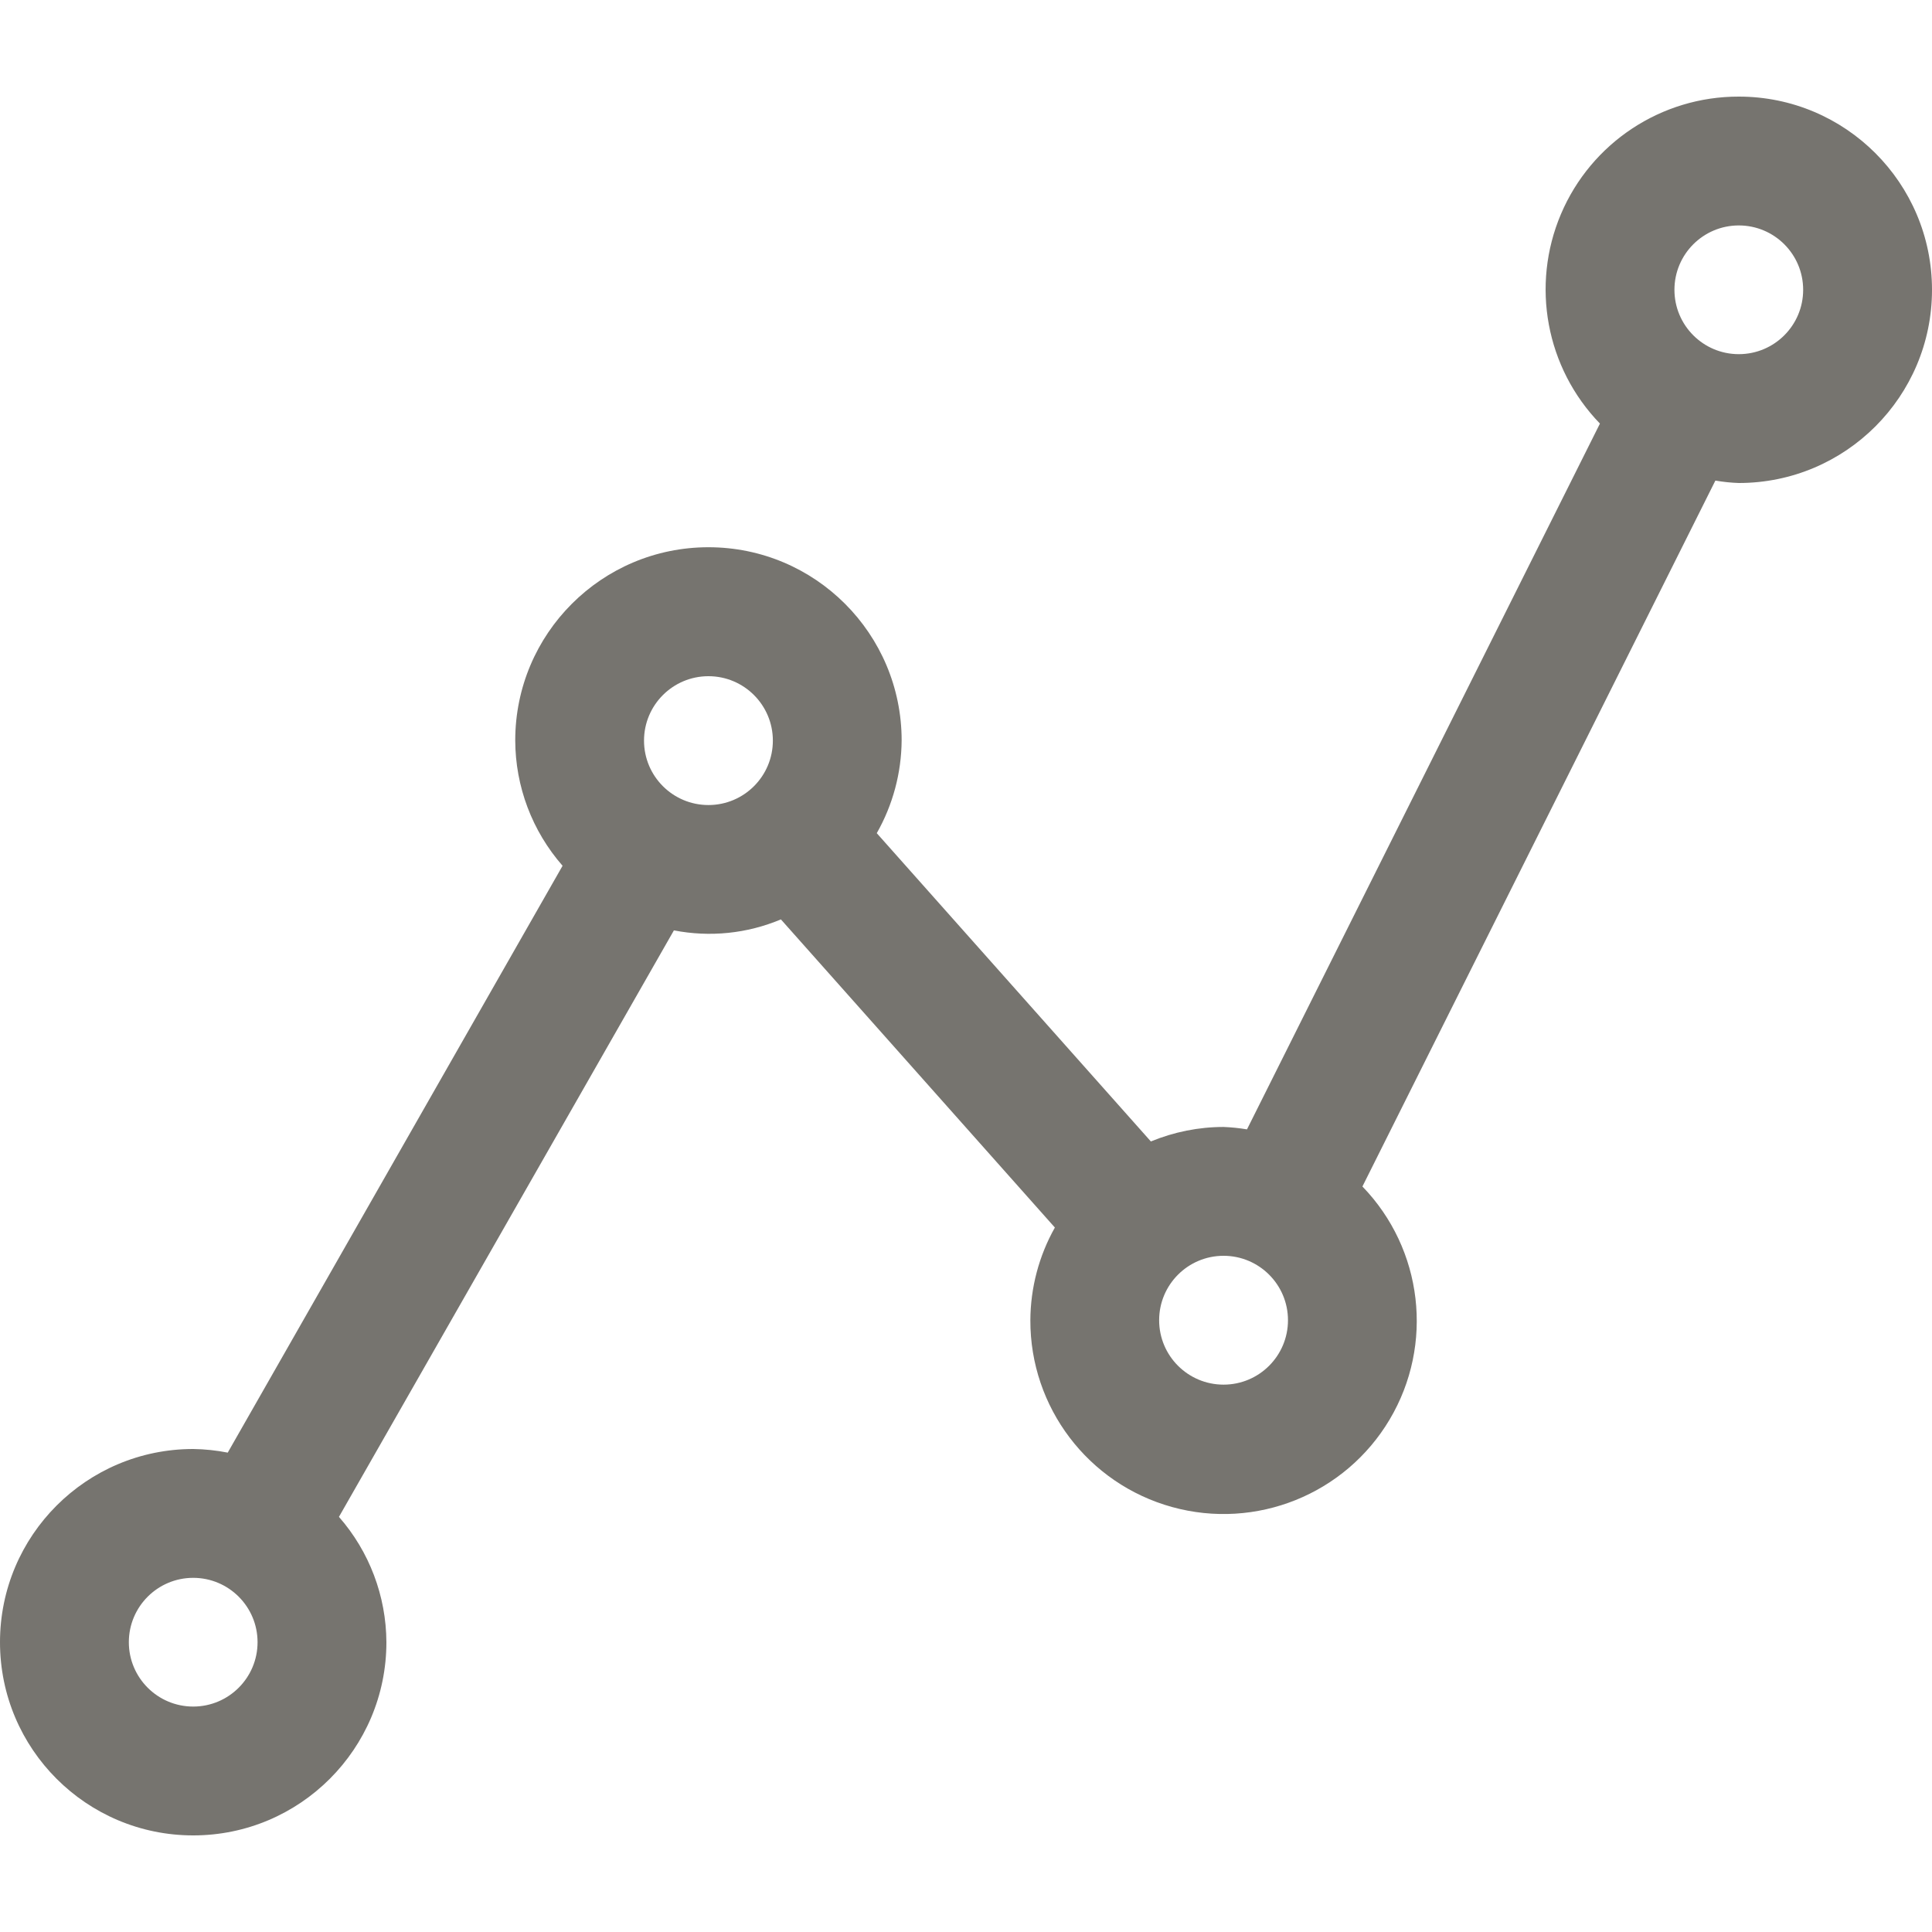
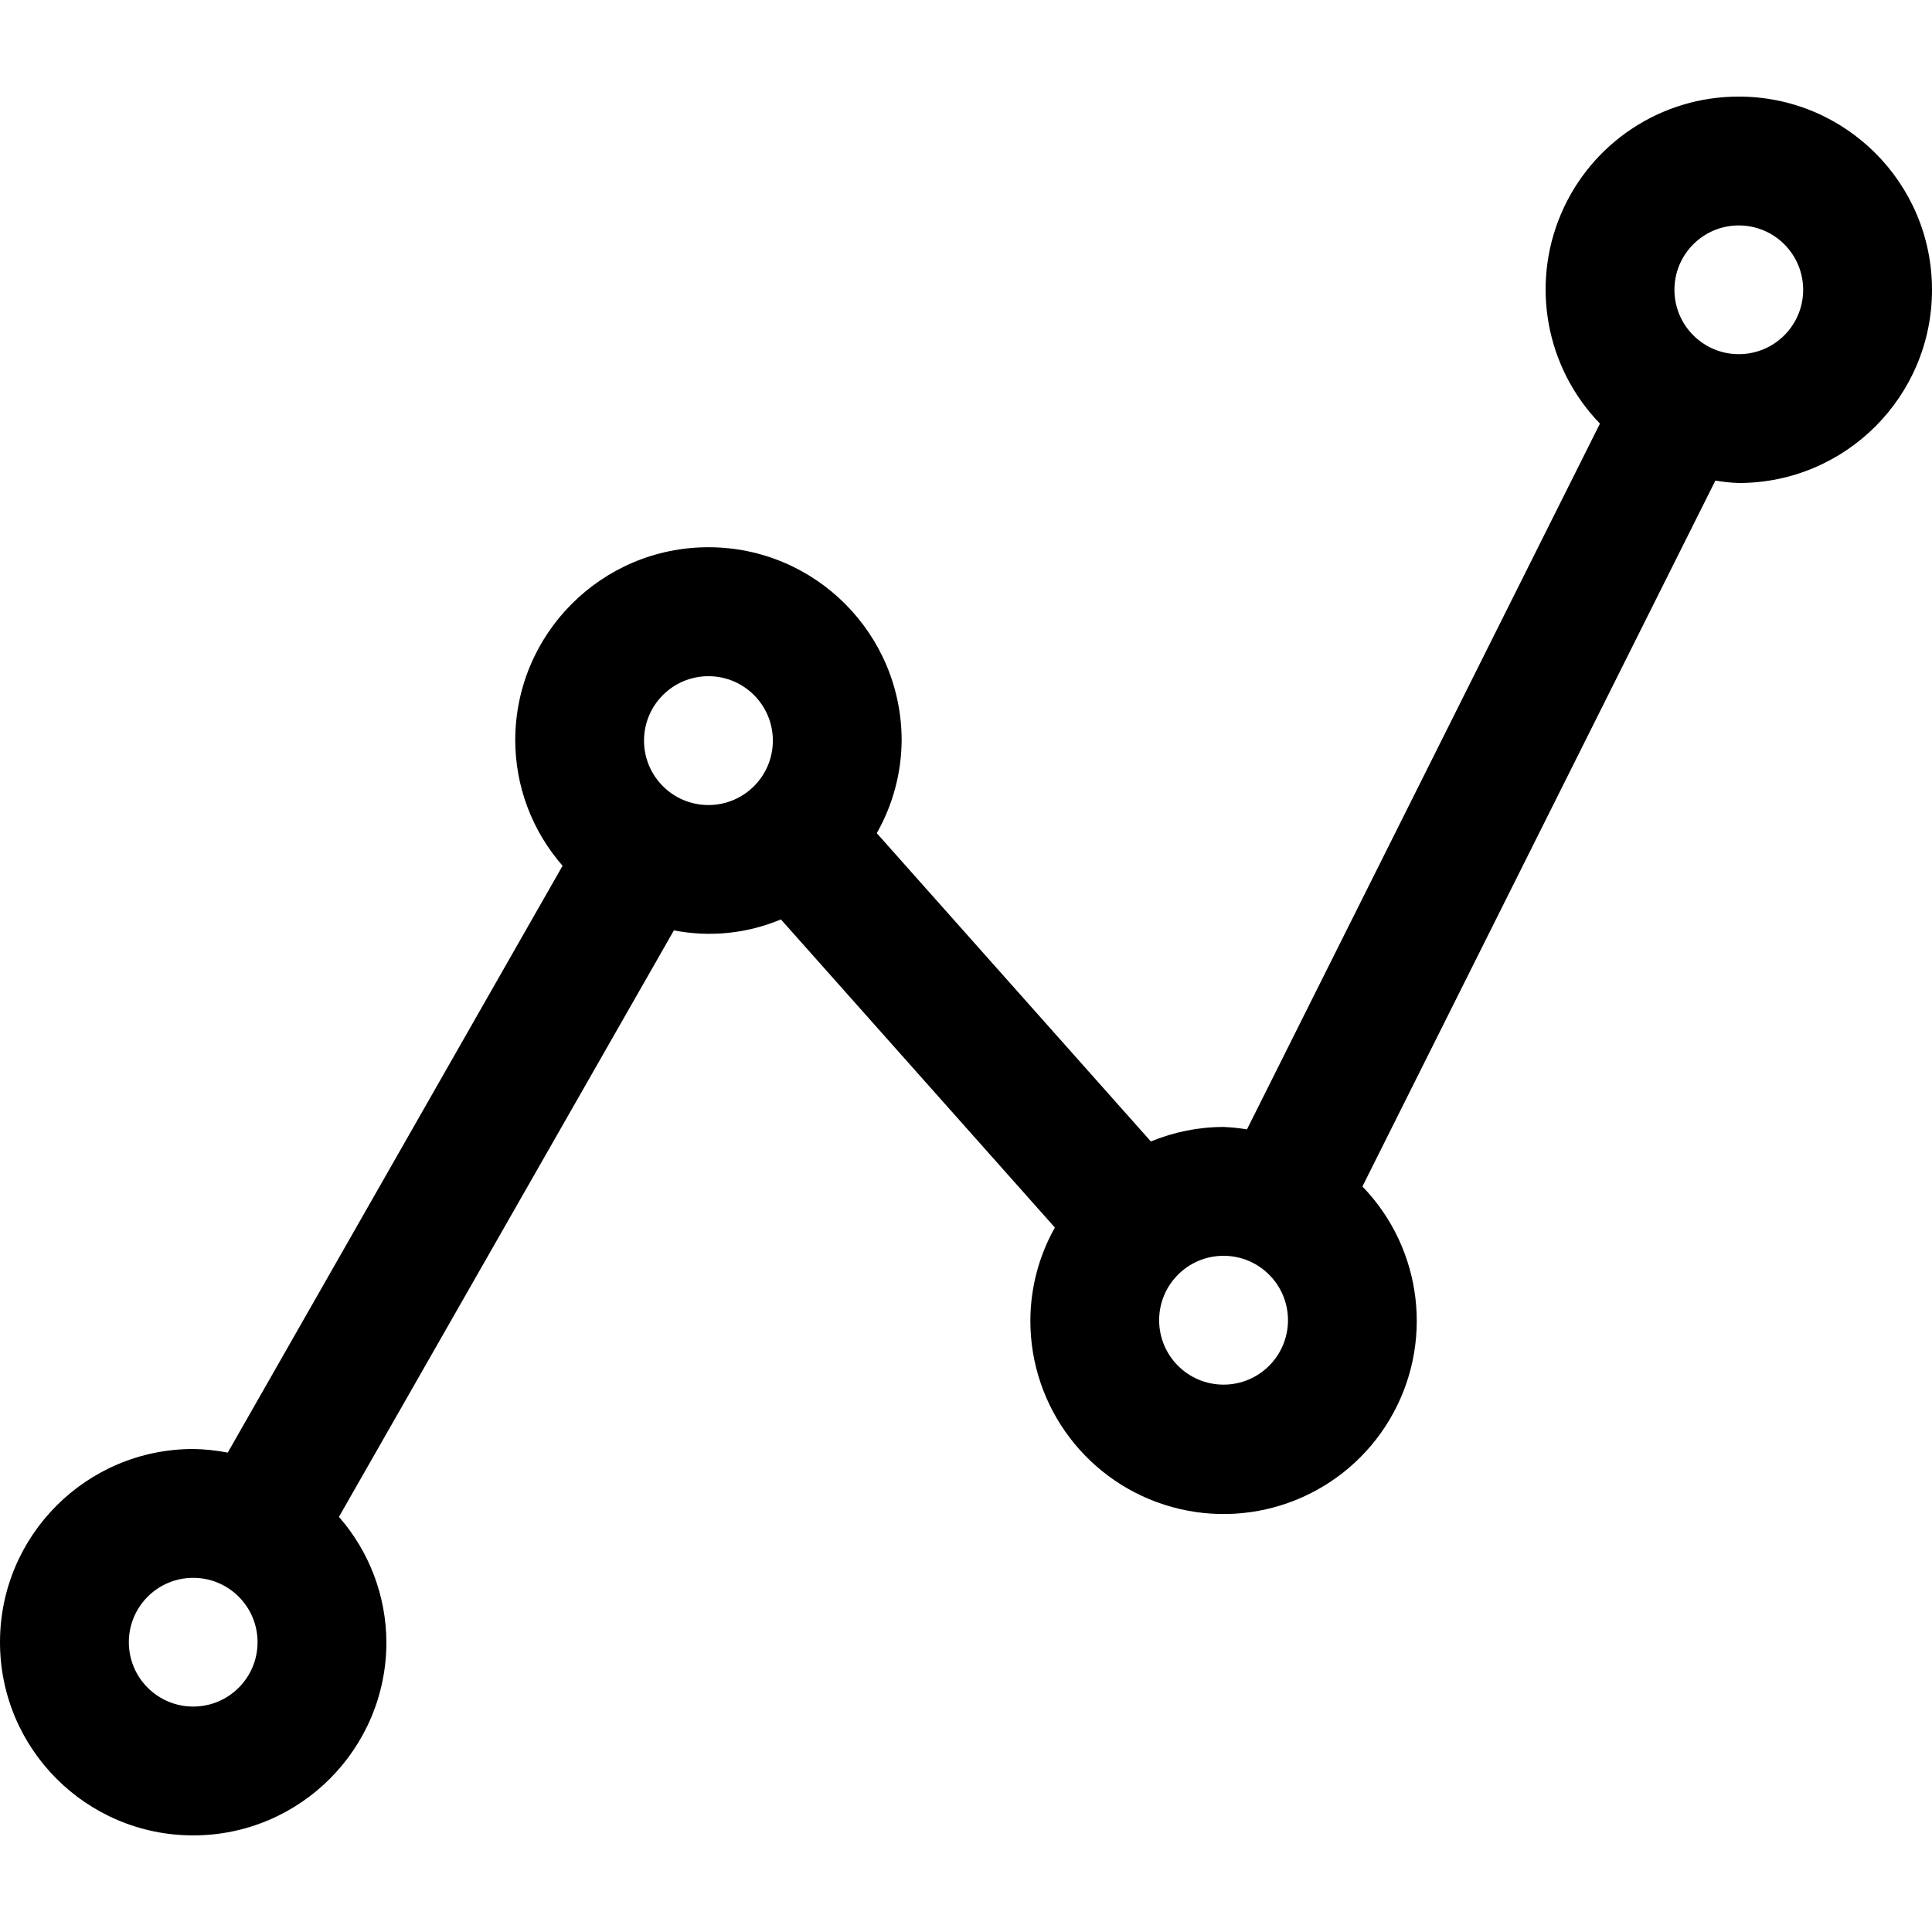
- <svg xmlns="http://www.w3.org/2000/svg" width="16" height="16" fill="none">
-   <path fill="#76746F" d="M14.4.8a1.597 1.597 0 0 0-1.15 2.708l-2.923 5.845a1.545 1.545 0 0 0-.194-.02c-.206 0-.41.041-.602.12L7.261 6.9c.133-.234.204-.498.206-.768a1.6 1.6 0 0 0-3.2 0c.001.382.14.75.392 1.038L1.886 12.03A1.595 1.595 0 0 0 1.6 12a1.6 1.6 0 1 0 1.6 1.6 1.586 1.586 0 0 0-.393-1.038l2.774-4.857c.298.058.606.027.886-.091l2.269 2.552a1.58 1.58 0 0 0-.203.767 1.6 1.6 0 1 0 2.75-1.107l2.923-5.846c.065.011.13.018.194.02a1.6 1.6 0 1 0 0-3.2ZM1.6 14.133a.533.533 0 1 1 0-1.066.533.533 0 0 1 0 1.066Zm4.267-7.466a.533.533 0 1 1 0-1.067.533.533 0 0 1 0 1.067Zm4.266 4.8a.533.533 0 1 1 0-1.067.533.533 0 0 1 0 1.067ZM14.4 2.933a.533.533 0 1 1 0-1.066.533.533 0 0 1 0 1.066Z" />
+ <svg xmlns="http://www.w3.org/2000/svg" viewBox="0 0 16 16" fill="none">
+   <path fill="currentColor" d="M14.4.8a1.597 1.597 0 0 0-1.15 2.708l-2.923 5.845a1.545 1.545 0 0 0-.194-.02c-.206 0-.41.041-.602.12L7.261 6.9c.133-.234.204-.498.206-.768a1.6 1.6 0 0 0-3.2 0c.001.382.14.75.392 1.038L1.886 12.03A1.595 1.595 0 0 0 1.6 12a1.6 1.6 0 1 0 1.6 1.6 1.586 1.586 0 0 0-.393-1.038l2.774-4.857c.298.058.606.027.886-.091l2.269 2.552a1.58 1.58 0 0 0-.203.767 1.6 1.6 0 1 0 2.75-1.107l2.923-5.846c.065.011.13.018.194.02a1.6 1.6 0 1 0 0-3.2ZM1.6 14.133a.533.533 0 1 1 0-1.066.533.533 0 0 1 0 1.066Zm4.267-7.466a.533.533 0 1 1 0-1.067.533.533 0 0 1 0 1.067Zm4.266 4.8a.533.533 0 1 1 0-1.067.533.533 0 0 1 0 1.067ZM14.4 2.933a.533.533 0 1 1 0-1.066.533.533 0 0 1 0 1.066Z" />
</svg>
